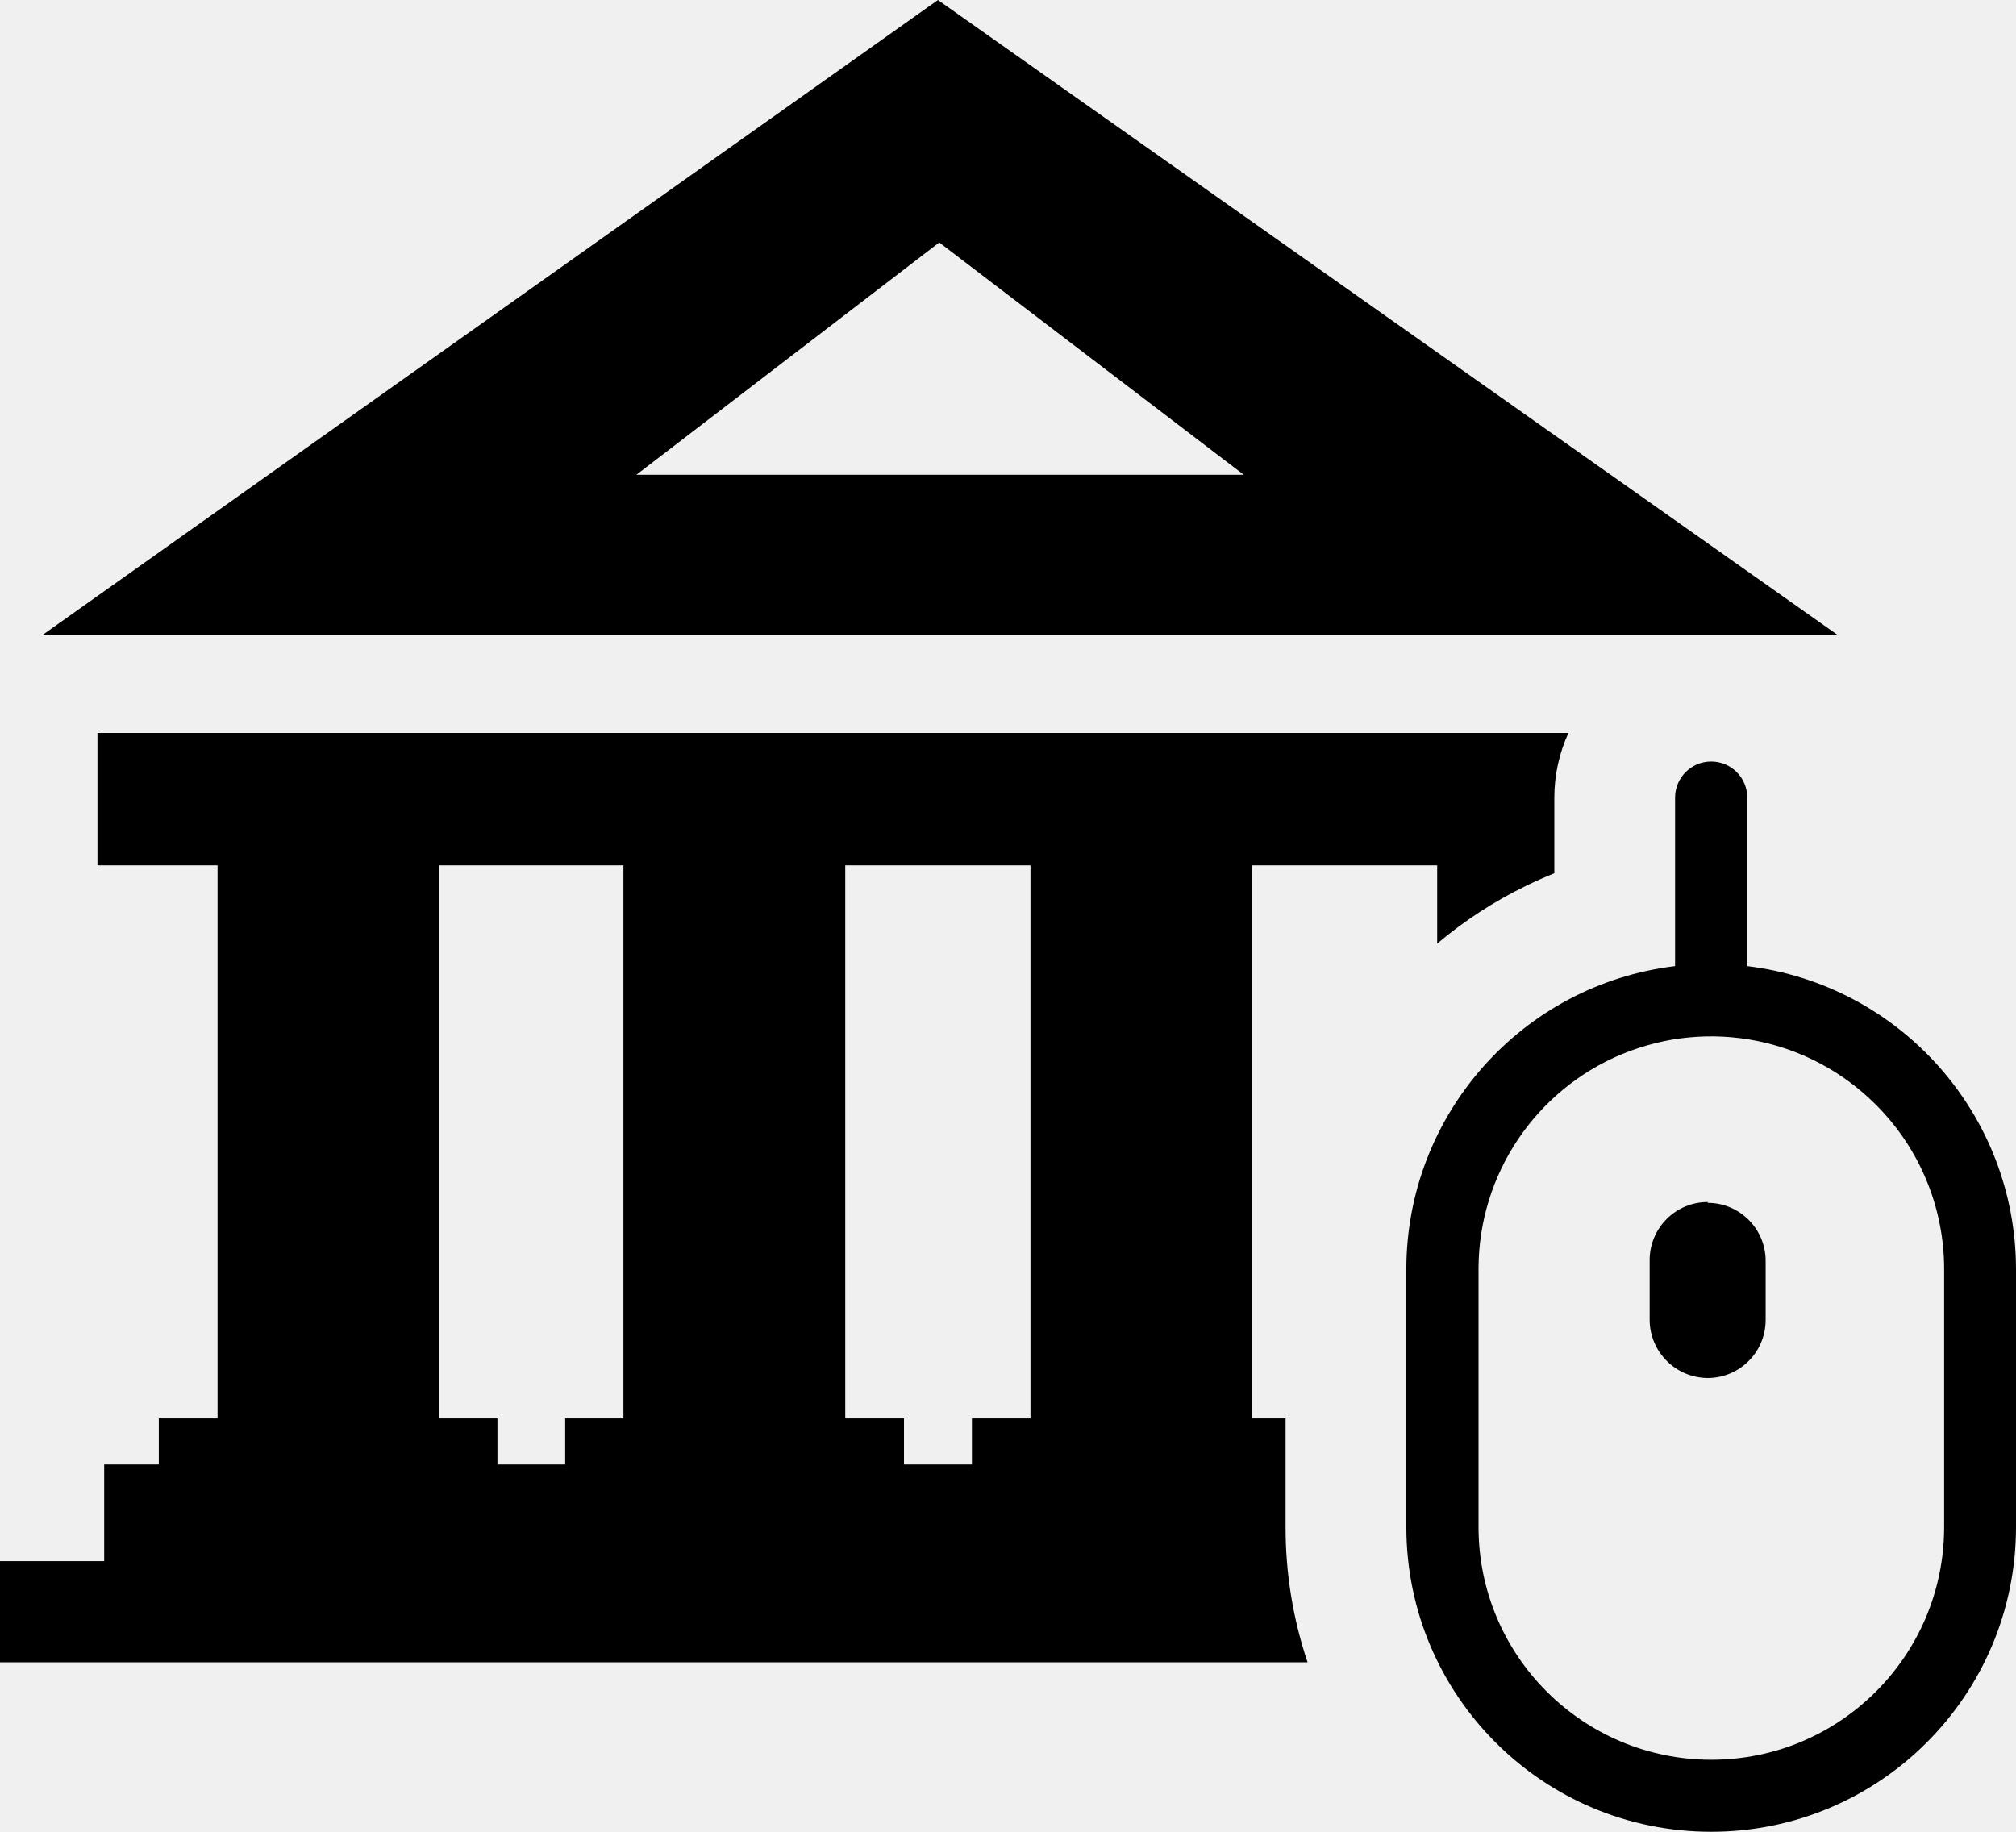
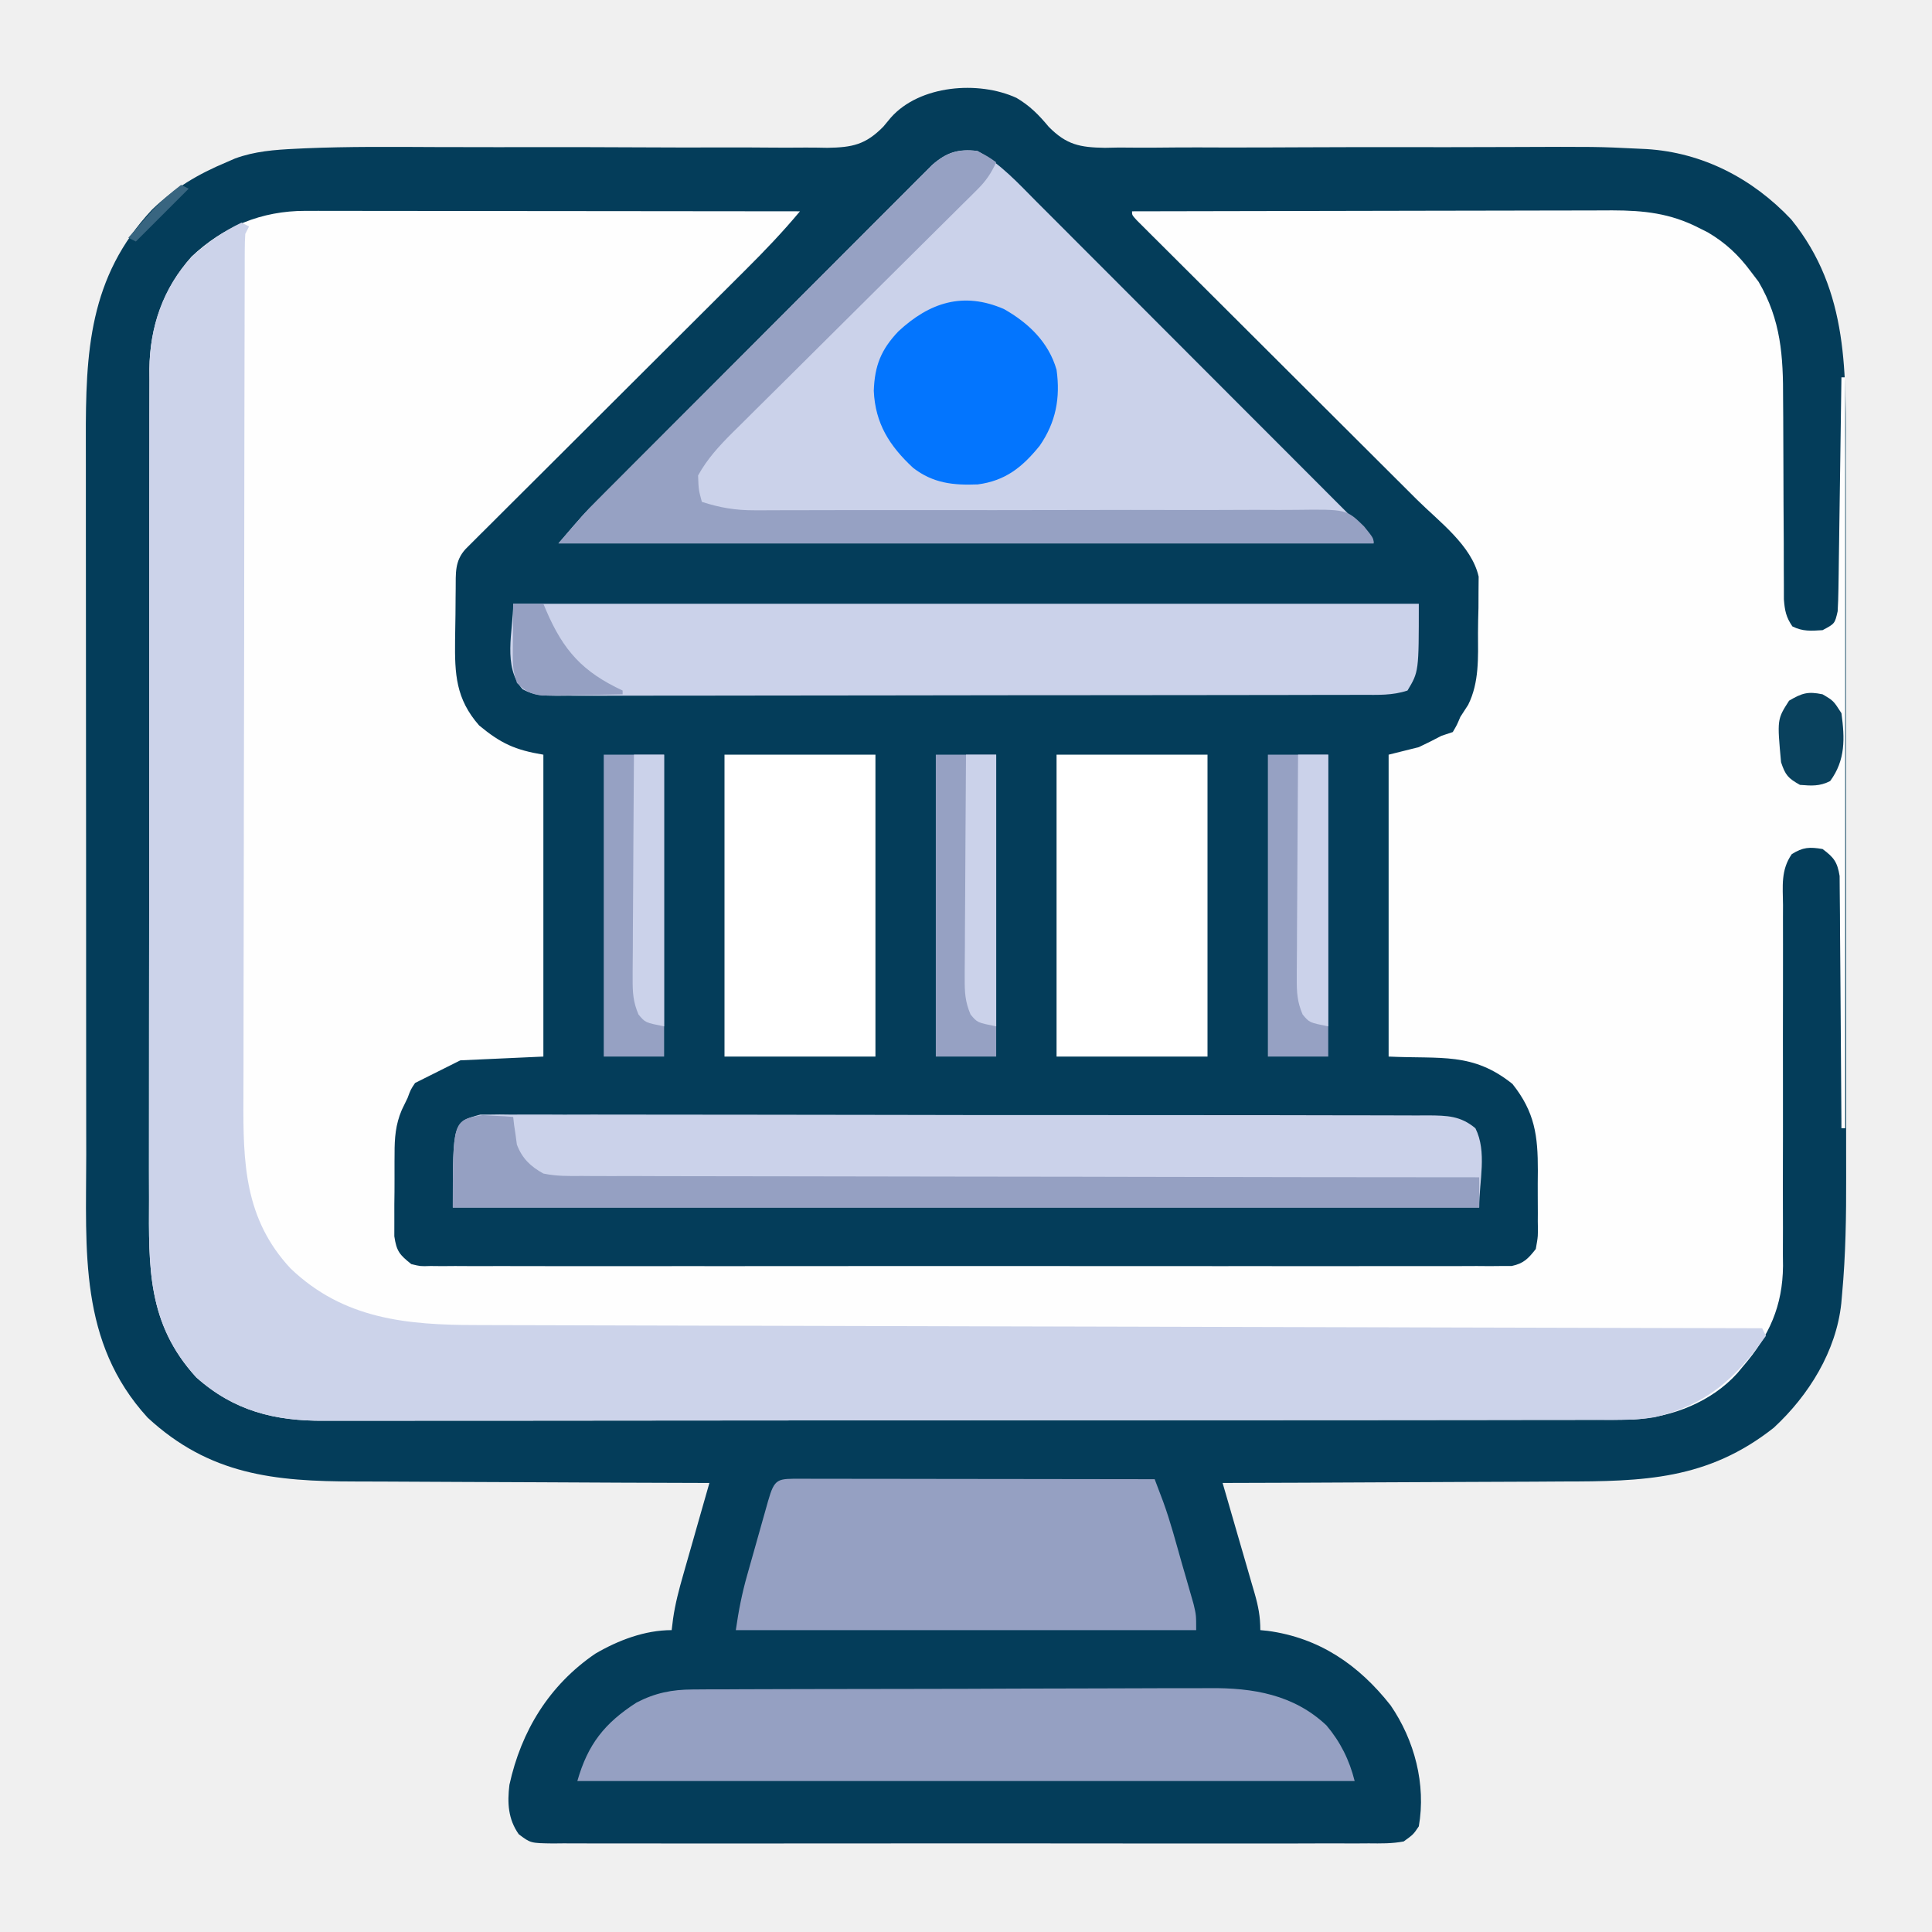
- <svg xmlns="http://www.w3.org/2000/svg" id="Layer_1" data-name="Layer 1" viewBox="0 0 122.88 111.67">
-   <defs>
-     <style>.cls-1{fill-rule:evenodd;}</style>
-   </defs>
-   <path class="cls-1" d="M2.6,38.7,57.17,0,112,38.7ZM106.49,58.89a18.63,18.63,0,0,1,16.39,18.45V93.08a18.58,18.58,0,0,1-37.16,0V77.33A18.62,18.62,0,0,1,102.1,58.89V48.62a2.2,2.2,0,0,1,4.4,0V58.89Zm7.83,8.43a14.18,14.18,0,0,0-24.2,10V93.08a14.19,14.19,0,0,0,28.38,0V77.33a14.15,14.15,0,0,0-4.17-10Zm-10.23,6h0a3.54,3.54,0,0,1,3.53,3.53v3.65A3.54,3.54,0,0,1,104.09,84h0a3.56,3.56,0,0,1-3.54-3.53V76.8a3.54,3.54,0,0,1,3.54-3.53ZM0,95.16H6.35V89.27H9.68V86.46h3.58V52.75H5.94V44.68H95.6a9.45,9.45,0,0,0-.86,3.94v4.61c-.59.24-1.18.5-1.75.78a25.88,25.88,0,0,0-5.39,3.51V52.75H76.29V86.46h2.07v6.62h0a25.75,25.75,0,0,0,1.34,8.25H0V95.16Zm30.32-5.89h4.13V86.46H38V52.75H26.74V86.46h3.58v2.81Zm24.78,0h4.14V86.46h3.57V52.75H51.52V86.46H55.1v2.81ZM38.79,28.94,57.25,14.78,75.81,28.94Z" />
+ <svg xmlns="http://www.w3.org/2000/svg" version="1.1" width="512" height="512">
+   <path d="M0 0 C3.607 2.133 5.895 4.484 8.566 7.685 C13.29 12.456 16.831 13.125 23.418 13.235 C25.289 13.198 25.289 13.198 27.197 13.16 C28.547 13.166 29.896 13.176 31.246 13.189 C34.892 13.214 38.536 13.184 42.182 13.144 C46.022 13.112 49.862 13.132 53.702 13.146 C60.986 13.166 68.269 13.141 75.552 13.1 C84.578 13.049 93.603 13.052 102.629 13.059 C105.816 13.061 109.003 13.063 112.191 13.064 C112.965 13.065 113.74 13.065 114.539 13.065 C119.812 13.066 125.085 13.051 130.358 13.028 C153.981 12.934 153.981 12.934 164.702 13.461 C165.427 13.495 166.152 13.529 166.899 13.564 C181.846 14.459 195.096 21.383 205.301 32.195 C220.812 51.33 219.777 73.237 219.77 96.631 C219.773 98.887 219.777 101.142 219.78 103.397 C219.789 109.488 219.792 115.58 219.792 121.671 C219.793 125.487 219.795 129.302 219.798 133.118 C219.807 145.773 219.811 158.427 219.81 171.081 C219.81 172.101 219.81 172.101 219.81 173.141 C219.81 173.822 219.81 174.502 219.81 175.204 C219.81 186.221 219.819 197.239 219.833 208.256 C219.848 219.616 219.855 230.975 219.854 242.334 C219.854 248.693 219.856 255.052 219.867 261.41 C219.877 267.397 219.877 273.384 219.87 279.371 C219.868 281.553 219.871 283.734 219.877 285.916 C219.904 296.322 219.754 306.654 218.797 317.022 C218.728 317.819 218.659 318.616 218.588 319.438 C217.253 332.127 209.991 343.836 200.676 352.445 C183.165 366.253 166.16 366.665 144.664 366.672 C142.061 366.687 139.458 366.704 136.855 366.722 C130.739 366.761 124.623 366.783 118.507 366.796 C111.534 366.812 104.562 366.85 97.59 366.891 C83.268 366.973 68.947 367.027 54.625 367.062 C54.928 368.102 55.231 369.141 55.543 370.212 C56.667 374.072 57.783 377.934 58.897 381.796 C59.381 383.467 59.866 385.137 60.353 386.807 C61.053 389.209 61.746 391.612 62.438 394.016 C62.766 395.133 62.766 395.133 63.1 396.273 C64.083 399.709 64.625 402.456 64.625 406.062 C65.268 406.126 65.911 406.189 66.574 406.254 C80.287 408.112 90.699 415.267 99.145 425.992 C105.491 435.234 108.572 446.951 106.625 458.062 C105.171 460.22 105.171 460.22 102.625 462.062 C99.541 462.661 96.496 462.602 93.363 462.57 C92.415 462.577 91.467 462.583 90.491 462.589 C87.306 462.605 84.122 462.593 80.938 462.58 C78.658 462.585 76.378 462.593 74.098 462.601 C67.9 462.62 61.702 462.612 55.504 462.6 C49.025 462.59 42.545 462.599 36.066 462.605 C24.487 462.613 12.908 462.601 1.329 462.58 C-9.171 462.562 -19.671 462.566 -30.172 462.584 C-42.363 462.605 -54.554 462.613 -66.746 462.602 C-73.2 462.595 -79.654 462.594 -86.109 462.608 C-92.176 462.619 -98.243 462.611 -104.311 462.588 C-106.541 462.583 -108.771 462.584 -111.001 462.593 C-114.039 462.604 -117.076 462.59 -120.113 462.57 C-121.446 462.584 -121.446 462.584 -122.805 462.597 C-128.77 462.521 -128.77 462.521 -131.907 460.144 C-134.728 456.143 -134.96 451.853 -134.375 447.062 C-131.234 432.738 -123.827 420.649 -111.625 412.312 C-105.524 408.741 -98.458 406.062 -91.375 406.062 C-91.191 404.568 -91.191 404.568 -91.004 403.043 C-90.433 399.062 -89.423 395.238 -88.309 391.379 C-88.11 390.679 -87.912 389.978 -87.708 389.257 C-87.08 387.045 -86.446 384.835 -85.812 382.625 C-85.383 381.115 -84.954 379.606 -84.525 378.096 C-83.48 374.417 -82.429 370.739 -81.375 367.062 C-81.965 367.061 -82.555 367.06 -83.163 367.058 C-97.58 367.021 -111.997 366.962 -126.414 366.879 C-133.387 366.839 -140.359 366.806 -147.331 366.792 C-154.068 366.777 -160.805 366.742 -167.541 366.694 C-170.103 366.679 -172.665 366.671 -175.227 366.671 C-196.666 366.656 -213.856 364.918 -230.25 349.75 C-248.549 329.733 -246.527 305.475 -246.52 280.09 C-246.523 277.827 -246.527 275.565 -246.53 273.303 C-246.539 267.208 -246.542 261.113 -246.542 255.018 C-246.543 251.201 -246.545 247.384 -246.548 243.566 C-246.557 230.91 -246.561 218.253 -246.56 205.596 C-246.56 204.917 -246.56 204.238 -246.56 203.538 C-246.56 202.858 -246.56 202.178 -246.56 201.477 C-246.56 190.451 -246.569 179.424 -246.583 168.398 C-246.598 157.029 -246.605 145.661 -246.604 134.292 C-246.604 127.928 -246.606 121.564 -246.617 115.2 C-246.627 109.215 -246.627 103.231 -246.62 97.246 C-246.618 95.062 -246.621 92.877 -246.627 90.692 C-246.687 67.408 -245.836 47.523 -229.059 29.586 C-223.153 23.918 -216.905 20.21 -209.375 17.062 C-208.622 16.734 -207.869 16.405 -207.094 16.066 C-201.862 14.141 -196.561 13.753 -191.034 13.488 C-190.174 13.447 -189.315 13.405 -188.429 13.362 C-176.953 12.878 -165.468 12.986 -153.984 13.037 C-148.701 13.06 -143.417 13.067 -138.133 13.064 C-136.971 13.064 -136.971 13.064 -135.785 13.063 C-132.604 13.061 -129.423 13.059 -126.243 13.057 C-117.276 13.052 -108.309 13.062 -99.343 13.114 C-92.163 13.155 -84.984 13.165 -77.804 13.138 C-74.021 13.124 -70.24 13.127 -66.457 13.169 C-62.91 13.207 -59.365 13.204 -55.817 13.169 C-53.909 13.16 -52.001 13.197 -50.094 13.235 C-43.507 13.124 -40.02 12.427 -35.307 7.65 C-34.644 6.854 -33.981 6.057 -33.298 5.237 C-25.665 -3.395 -10.102 -4.629 0 0 Z " fill="#043D5A" transform="translate(269.375,25.9375)" />
+   <path d="M0 0 C1.161 -0.001 2.322 -0.003 3.518 -0.004 C4.778 -0.001 6.037 0.003 7.335 0.007 C8.685 0.007 10.036 0.007 11.387 0.006 C15.041 0.006 18.696 0.012 22.35 0.019 C26.174 0.025 29.997 0.026 33.821 0.027 C41.056 0.03 48.292 0.038 55.527 0.048 C63.766 0.059 72.006 0.065 80.245 0.07 C97.189 0.08 114.133 0.098 131.077 0.12 C126.54 5.562 121.727 10.603 116.701 15.594 C115.883 16.411 115.064 17.228 114.221 18.07 C112.454 19.833 110.686 21.595 108.917 23.356 C106.121 26.139 103.327 28.926 100.535 31.714 C94.614 37.623 88.69 43.528 82.765 49.433 C75.881 56.293 69 63.154 62.122 70.02 C59.365 72.771 56.604 75.518 53.844 78.266 C52.165 79.942 50.486 81.617 48.807 83.293 C47.648 84.444 47.648 84.444 46.466 85.618 C45.417 86.668 45.417 86.668 44.346 87.738 C43.736 88.346 43.125 88.955 42.496 89.582 C39.522 92.807 39.884 96.094 39.839 100.253 C39.831 100.964 39.823 101.674 39.815 102.407 C39.801 103.915 39.79 105.423 39.782 106.931 C39.765 109.216 39.721 111.5 39.677 113.784 C39.58 122.752 39.86 129.308 46.042 136.362 C51.814 141.14 55.537 142.864 63.077 144.12 C63.077 170.52 63.077 196.92 63.077 224.12 C55.817 224.45 48.557 224.78 41.077 225.12 C37.117 227.1 37.117 227.1 33.077 229.12 C31.097 230.11 31.097 230.11 29.077 231.12 C27.918 232.852 27.918 232.852 27.077 235.12 C26.572 236.163 26.067 237.205 25.546 238.28 C23.907 242.114 23.626 245.746 23.644 249.882 C23.639 250.595 23.633 251.308 23.628 252.043 C23.622 253.538 23.623 255.033 23.631 256.528 C23.64 258.813 23.611 261.095 23.579 263.38 C23.578 264.839 23.578 266.298 23.581 267.757 C23.579 269.074 23.578 270.391 23.576 271.748 C24.17 275.741 24.974 276.648 28.077 279.12 C30.489 279.714 30.489 279.714 33.15 279.624 C34.694 279.639 34.694 279.639 36.27 279.655 C37.4 279.646 38.529 279.637 39.693 279.628 C40.894 279.634 42.095 279.641 43.333 279.647 C46.668 279.66 50.003 279.656 53.339 279.643 C56.935 279.634 60.532 279.648 64.128 279.659 C71.174 279.677 78.22 279.673 85.266 279.661 C90.992 279.652 96.717 279.651 102.443 279.656 C103.664 279.656 103.664 279.656 104.91 279.657 C106.564 279.659 108.218 279.66 109.872 279.661 C125.39 279.673 140.907 279.66 156.424 279.638 C169.744 279.62 183.065 279.623 196.385 279.642 C211.846 279.663 227.307 279.672 242.768 279.659 C244.416 279.658 246.064 279.657 247.712 279.656 C248.523 279.655 249.334 279.654 250.169 279.654 C255.889 279.65 261.609 279.656 267.329 279.665 C274.298 279.677 281.267 279.674 288.235 279.652 C291.792 279.642 295.349 279.638 298.906 279.651 C302.758 279.665 306.61 279.648 310.462 279.628 C311.592 279.637 312.721 279.646 313.885 279.655 C314.914 279.645 315.944 279.634 317.005 279.624 C317.894 279.623 318.784 279.622 319.7 279.622 C322.885 278.95 324.087 277.648 326.077 275.12 C326.694 271.676 326.694 271.676 326.609 267.792 C326.614 266.73 326.614 266.73 326.62 265.647 C326.623 264.151 326.616 262.655 326.599 261.159 C326.578 258.891 326.599 256.626 326.624 254.359 C326.642 245.106 325.829 238.837 319.89 231.37 C309.342 222.932 301.069 224.787 287.077 224.12 C287.077 197.72 287.077 171.32 287.077 144.12 C289.717 143.46 292.357 142.8 295.077 142.12 C297.1 141.166 299.106 140.175 301.077 139.12 C302.067 138.79 303.057 138.46 304.077 138.12 C305.183 136.247 305.183 136.247 306.077 134.12 C307.108 132.527 307.108 132.527 308.159 130.902 C311.119 124.952 310.784 118.354 310.764 111.857 C310.765 109.623 310.825 107.396 310.888 105.163 C310.896 103.722 310.901 102.28 310.902 100.839 C310.913 99.549 310.924 98.26 310.936 96.931 C309.074 88.663 300.438 82.343 294.572 76.517 C293.751 75.698 292.931 74.879 292.086 74.036 C290.319 72.272 288.55 70.51 286.781 68.749 C283.984 65.965 281.191 63.178 278.399 60.391 C272.482 54.485 266.561 48.584 260.64 42.683 C253.753 35.82 246.869 28.956 239.988 22.087 C237.229 19.334 234.467 16.585 231.705 13.835 C230.029 12.163 228.353 10.49 226.677 8.818 C225.903 8.048 225.128 7.279 224.33 6.487 C223.634 5.79 222.937 5.093 222.219 4.376 C221.609 3.768 220.999 3.159 220.37 2.533 C219.077 1.12 219.077 1.12 219.077 0.12 C236.802 0.073 254.526 0.038 272.251 0.017 C280.481 0.006 288.711 -0.008 296.941 -0.031 C304.117 -0.051 311.292 -0.063 318.467 -0.068 C322.265 -0.071 326.062 -0.077 329.86 -0.091 C333.438 -0.105 337.017 -0.109 340.596 -0.106 C342.526 -0.107 344.457 -0.117 346.388 -0.129 C354.748 -0.109 361.717 0.629 369.265 4.495 C370.063 4.895 370.861 5.294 371.683 5.706 C376.433 8.511 379.864 11.76 383.14 16.183 C383.791 17.04 384.442 17.897 385.113 18.78 C391.088 28.938 391.655 38.556 391.616 50.023 C391.626 51.634 391.638 53.245 391.652 54.857 C391.684 59.065 391.695 63.274 391.699 67.482 C391.708 74.242 391.743 81.001 391.791 87.76 C391.804 90.113 391.803 92.466 391.801 94.819 C391.808 96.259 391.815 97.699 391.822 99.14 C391.823 100.394 391.825 101.649 391.826 102.942 C392.064 105.956 392.39 107.646 394.077 110.12 C396.848 111.506 399.011 111.308 402.077 111.12 C405.326 109.398 405.326 109.398 406.077 106.12 C406.194 104.112 406.254 102.1 406.283 100.088 C406.303 98.847 406.323 97.606 406.343 96.327 C406.36 94.973 406.377 93.619 406.394 92.265 C406.414 90.879 406.435 89.493 406.457 88.107 C406.512 84.463 406.561 80.818 406.61 77.173 C406.66 73.453 406.716 69.733 406.771 66.013 C406.878 58.715 406.98 51.418 407.077 44.12 C407.407 44.12 407.737 44.12 408.077 44.12 C408.077 109.79 408.077 175.46 408.077 243.12 C407.747 243.12 407.417 243.12 407.077 243.12 C407.074 242.252 407.07 241.384 407.066 240.49 C407.029 232.309 406.972 224.128 406.894 215.947 C406.854 211.741 406.822 207.535 406.806 203.329 C406.791 199.27 406.757 195.211 406.709 191.153 C406.694 189.604 406.686 188.055 406.686 186.507 C406.683 184.337 406.656 182.169 406.623 180 C406.614 178.765 406.606 177.531 406.596 176.259 C405.982 172.541 405.07 171.345 402.077 169.12 C398.637 168.547 396.889 168.611 393.92 170.473 C390.982 174.694 391.541 178.95 391.595 183.972 C391.589 185.632 391.589 185.632 391.583 187.324 C391.577 189.728 391.58 192.132 391.592 194.535 C391.609 198.344 391.601 202.152 391.587 205.962 C391.56 214.742 391.569 223.522 391.58 232.303 C391.59 240.978 391.585 249.652 391.553 258.326 C391.546 262.07 391.563 265.813 391.58 269.556 C391.575 271.868 391.568 274.18 391.56 276.492 C391.571 277.525 391.582 278.558 391.594 279.622 C391.506 290.184 387.923 298.184 381.077 306.12 C380.564 306.739 380.051 307.358 379.523 307.995 C372.612 315.666 362.186 319.691 351.973 320.308 C348.118 320.384 344.265 320.397 340.409 320.388 C338.912 320.391 337.416 320.396 335.919 320.401 C331.82 320.414 327.721 320.413 323.621 320.411 C319.195 320.411 314.769 320.422 310.343 320.431 C301.676 320.448 293.009 320.453 284.342 320.454 C277.296 320.455 270.251 320.459 263.205 320.466 C243.22 320.483 223.236 320.493 203.251 320.491 C202.174 320.491 201.097 320.491 199.988 320.491 C198.91 320.491 197.831 320.491 196.721 320.491 C179.246 320.49 161.772 320.509 144.298 320.537 C126.347 320.566 108.397 320.58 90.446 320.578 C80.371 320.577 70.297 320.583 60.222 320.604 C51.645 320.623 43.068 320.627 34.49 320.613 C30.116 320.607 25.742 320.607 21.368 320.624 C17.359 320.64 13.351 320.637 9.342 320.619 C7.896 320.616 6.451 320.62 5.005 320.631 C-8.137 320.726 -18.95 318.018 -28.923 309.12 C-41.908 294.901 -41.504 279.99 -41.424 261.784 C-41.428 259.316 -41.434 256.847 -41.441 254.379 C-41.453 248.393 -41.447 242.408 -41.432 236.423 C-41.415 229.442 -41.418 222.461 -41.422 215.48 C-41.428 203.019 -41.414 190.559 -41.389 178.098 C-41.365 166.026 -41.358 153.954 -41.369 141.881 C-41.38 128.711 -41.382 115.54 -41.368 102.369 C-41.366 100.963 -41.364 99.558 -41.363 98.152 C-41.362 97.46 -41.361 96.768 -41.361 96.056 C-41.356 91.197 -41.358 86.339 -41.362 81.48 C-41.367 74.935 -41.357 68.39 -41.335 61.845 C-41.33 59.446 -41.329 57.048 -41.334 54.649 C-41.34 51.369 -41.327 48.089 -41.31 44.809 C-41.316 43.866 -41.322 42.923 -41.328 41.951 C-41.222 30.722 -37.674 20.618 -30.176 12.148 C-21.703 4.132 -11.591 -0.011 0 0 Z " fill="#FEFEFE" transform="translate(80.92258,55.87975)" />
+   <path d="M0 0 C0.66 0.33 1.32 0.66 2 1 C1.67 1.66 1.34 2.32 1 3 C0.904 4.369 0.869 5.742 0.866 7.114 C0.861 7.981 0.857 8.848 0.852 9.741 C0.852 10.699 0.853 11.657 0.853 12.644 C0.849 13.657 0.845 14.671 0.842 15.715 C0.831 19.133 0.827 22.552 0.823 25.97 C0.817 28.412 0.81 30.854 0.803 33.297 C0.784 40.645 0.773 47.993 0.764 55.341 C0.76 58.804 0.755 62.266 0.749 65.729 C0.732 77.246 0.718 88.762 0.711 100.279 C0.709 103.268 0.707 106.258 0.705 109.248 C0.704 109.991 0.704 110.735 0.703 111.5 C0.695 123.519 0.67 135.538 0.637 147.557 C0.604 159.904 0.586 172.252 0.583 184.6 C0.581 191.529 0.572 198.458 0.547 205.388 C0.522 211.914 0.519 218.44 0.529 224.966 C0.53 227.355 0.523 229.744 0.51 232.133 C0.417 249.158 0.764 263.971 12.965 277.117 C27.111 290.675 43.939 292.146 62.559 292.158 C64.032 292.163 65.504 292.168 66.976 292.173 C71.003 292.187 75.03 292.194 79.057 292.201 C83.407 292.209 87.757 292.222 92.106 292.235 C99.636 292.257 107.166 292.275 114.696 292.291 C125.583 292.314 136.47 292.342 147.357 292.371 C165.022 292.419 182.687 292.462 200.351 292.503 C217.508 292.542 234.665 292.583 251.822 292.628 C252.88 292.63 253.938 292.633 255.028 292.636 C260.336 292.65 265.644 292.663 270.952 292.677 C314.968 292.791 358.984 292.898 403 293 C403.33 293.66 403.66 294.32 404 295 C396.005 306.276 388.377 313.213 374.576 316.574 C368.884 317.516 363.086 317.281 357.331 317.267 C355.835 317.271 354.338 317.276 352.842 317.281 C348.743 317.293 344.643 317.293 340.544 317.291 C336.117 317.29 331.691 317.301 327.265 317.311 C318.598 317.327 309.932 317.333 301.265 317.334 C294.219 317.335 287.173 317.339 280.127 317.346 C260.143 317.363 240.158 317.372 220.174 317.371 C219.097 317.371 218.02 317.371 216.91 317.371 C215.832 317.371 214.754 317.37 213.643 317.37 C196.169 317.37 178.695 317.389 161.22 317.417 C143.27 317.446 125.319 317.459 107.369 317.458 C97.294 317.457 87.219 317.463 77.145 317.484 C68.567 317.502 59.99 317.507 51.413 317.493 C47.039 317.487 42.665 317.486 38.291 317.504 C34.282 317.519 30.273 317.517 26.264 317.499 C24.819 317.496 23.373 317.5 21.928 317.511 C8.785 317.606 -2.027 314.898 -12 306 C-24.986 291.781 -24.581 276.869 -24.502 258.664 C-24.505 256.195 -24.511 253.727 -24.518 251.259 C-24.531 245.273 -24.525 239.288 -24.509 233.302 C-24.492 226.321 -24.496 219.34 -24.5 212.359 C-24.505 199.899 -24.491 187.438 -24.467 174.978 C-24.443 162.906 -24.436 150.834 -24.446 138.761 C-24.457 125.591 -24.459 112.42 -24.445 99.249 C-24.443 97.843 -24.442 96.437 -24.44 95.031 C-24.44 94.34 -24.439 93.648 -24.438 92.936 C-24.433 88.077 -24.435 83.218 -24.439 78.36 C-24.445 71.815 -24.434 65.27 -24.412 58.725 C-24.407 56.326 -24.406 53.928 -24.411 51.529 C-24.417 48.249 -24.405 44.969 -24.388 41.689 C-24.394 40.745 -24.4 39.802 -24.406 38.83 C-24.3 27.666 -20.827 17.194 -13.078 8.957 C-9.065 5.309 -4.89 2.347 0 0 Z " fill="#CCD3EA" transform="translate(64,59)" />
+   <path d="M0 0 C6.179 3.414 10.83 8.556 15.769 13.526 C16.745 14.501 17.721 15.475 18.698 16.449 C21.336 19.083 23.968 21.723 26.599 24.364 C29.355 27.128 32.115 29.887 34.875 32.646 C39.504 37.275 44.128 41.909 48.75 46.544 C54.1 51.91 59.455 57.27 64.813 62.628 C69.967 67.781 75.118 72.937 80.268 78.095 C82.461 80.291 84.654 82.487 86.849 84.682 C89.427 87.261 92.003 89.843 94.576 92.426 C95.977 93.832 97.38 95.235 98.784 96.637 C99.608 97.466 100.433 98.295 101.282 99.148 C102.004 99.872 102.726 100.596 103.471 101.342 C105 103 105 103 105 104 C33.72 104 -37.56 104 -111 104 C-104.249 96.124 -104.249 96.124 -100.699 92.565 C-99.897 91.759 -99.095 90.953 -98.269 90.122 C-97.409 89.262 -96.548 88.402 -95.662 87.516 C-94.741 86.592 -93.82 85.668 -92.871 84.715 C-90.363 82.199 -87.852 79.685 -85.34 77.173 C-83.769 75.601 -82.199 74.029 -80.629 72.456 C-75.148 66.966 -69.665 61.479 -64.179 55.993 C-59.07 50.885 -53.966 45.771 -48.865 40.654 C-44.477 36.253 -40.085 31.856 -35.69 27.462 C-33.069 24.84 -30.449 22.218 -27.833 19.591 C-24.921 16.667 -22.001 13.752 -19.08 10.837 C-18.215 9.967 -17.351 9.096 -16.46 8.2 C-15.266 7.012 -15.266 7.012 -14.047 5.8 C-13.358 5.11 -12.669 4.421 -11.959 3.71 C-8.135 0.372 -5.081 -0.61 0 0 Z " fill="#CBD2EA" transform="translate(259,40)" />
+   <path d="M0 0 C0.788 0 1.576 0.001 2.389 0.001 C3.763 -0.017 3.763 -0.017 5.165 -0.035 C6.661 -0.016 6.661 -0.016 8.187 0.003 C9.254 -0.003 10.321 -0.01 11.419 -0.016 C14.999 -0.032 18.578 -0.011 22.158 0.009 C24.723 0.006 27.287 0 29.851 -0.008 C36.095 -0.02 42.34 -0.01 48.585 0.012 C55.857 0.036 63.129 0.034 70.401 0.031 C83.376 0.028 96.35 0.048 109.325 0.082 C121.916 0.116 134.507 0.13 147.097 0.123 C160.807 0.117 174.517 0.119 188.227 0.139 C188.951 0.14 189.676 0.141 190.423 0.142 C191.879 0.144 193.336 0.146 194.792 0.148 C199.861 0.155 204.93 0.156 209.999 0.154 C216.822 0.153 223.644 0.168 230.466 0.194 C232.973 0.201 235.48 0.203 237.988 0.2 C241.404 0.196 244.819 0.211 248.235 0.23 C249.233 0.225 250.23 0.219 251.258 0.214 C256.187 0.263 259.761 0.311 263.711 3.624 C266.845 9.893 264.711 17.617 264.711 24.624 C174.951 24.624 85.191 24.624 -7.289 24.624 C-7.289 1.989 -7.289 1.989 0 0 Z " fill="#CBD2EA" transform="translate(127.2888,295.3756)" />
+   <path d="M0 0 C79.2 0 158.4 0 240 0 C240 18 240 18 237 23 C232.996 24.335 229.148 24.145 224.972 24.14 C223.57 24.145 223.57 24.145 222.139 24.149 C218.993 24.158 215.847 24.16 212.701 24.161 C210.451 24.166 208.201 24.171 205.951 24.176 C199.829 24.189 193.708 24.196 187.586 24.2 C183.764 24.203 179.943 24.207 176.121 24.212 C165.543 24.224 154.965 24.234 144.387 24.238 C143.71 24.238 143.033 24.238 142.336 24.238 C141.318 24.239 141.318 24.239 140.279 24.239 C138.904 24.239 137.529 24.24 136.154 24.24 C135.131 24.241 135.131 24.241 134.087 24.241 C123.029 24.245 111.971 24.262 100.913 24.286 C89.563 24.309 78.213 24.322 66.863 24.323 C60.489 24.324 54.115 24.33 47.741 24.348 C41.749 24.364 35.756 24.366 29.763 24.358 C27.561 24.357 25.358 24.361 23.155 24.371 C20.155 24.384 17.155 24.378 14.155 24.367 C13.277 24.376 12.4 24.384 11.496 24.392 C7.974 24.363 5.635 24.338 2.49 22.665 C-2.865 16.683 0 7.125 0 0 Z " fill="#CBD2EA" transform="translate(136,160)" />
+   <path d="M0 0 C1.312 -0.01 2.624 -0.02 3.976 -0.03 C5.418 -0.031 6.86 -0.032 8.302 -0.032 C9.83 -0.04 11.358 -0.048 12.886 -0.057 C17.029 -0.079 21.172 -0.088 25.315 -0.093 C27.908 -0.097 30.501 -0.103 33.093 -0.11 C42.152 -0.135 51.211 -0.148 60.27 -0.151 C68.692 -0.155 77.113 -0.185 85.535 -0.227 C92.782 -0.262 100.029 -0.277 107.276 -0.278 C111.597 -0.278 115.917 -0.287 120.238 -0.316 C124.307 -0.342 128.377 -0.344 132.446 -0.328 C133.931 -0.326 135.416 -0.333 136.901 -0.349 C148.403 -0.465 159.248 1.334 167.934 9.532 C171.646 13.946 174.007 18.706 175.399 24.274 C107.419 24.274 39.439 24.274 -30.601 24.274 C-27.815 14.522 -23.393 8.929 -14.91 3.466 C-9.953 0.908 -5.555 0.023 0 0 Z " fill="#95A0C2" transform="translate(183.6011,447.7258)" />
+   <path d="M0 0 C0.931 0.004 1.863 0.007 2.823 0.011 C3.798 0.011 4.774 0.011 5.779 0.01 C9.02 0.011 12.261 0.019 15.502 0.027 C17.743 0.029 19.983 0.03 22.224 0.031 C28.134 0.035 34.044 0.045 39.954 0.056 C45.98 0.066 52.006 0.071 58.031 0.076 C69.864 0.086 81.697 0.103 93.529 0.124 C94.008 1.386 94.486 2.648 94.962 3.911 C95.361 4.965 95.361 4.965 95.768 6.041 C97.72 11.384 99.158 16.907 100.717 22.374 C101.269 24.273 101.269 24.273 101.832 26.21 C102.18 27.425 102.527 28.639 102.885 29.89 C103.201 30.991 103.517 32.092 103.843 33.227 C104.529 36.124 104.529 36.124 104.529 40.124 C64.269 40.124 24.009 40.124 -17.471 40.124 C-16.744 35.035 -15.838 30.375 -14.439 25.476 C-14.145 24.429 -14.145 24.429 -13.845 23.361 C-13.434 21.9 -13.021 20.439 -12.605 18.979 C-11.967 16.736 -11.337 14.491 -10.709 12.246 C-10.307 10.822 -9.905 9.399 -9.502 7.976 C-9.313 7.303 -9.125 6.63 -8.93 5.937 C-7.163 -0.238 -6.449 0.011 0 0 Z " fill="#95A0C2" transform="translate(212.4706,391.8756)" />
+   <path d="M0 0 C2.875 1.5 2.875 1.5 5 3 C3.685 5.908 2.277 7.969 0.015 10.212 C-0.596 10.823 -1.207 11.434 -1.837 12.064 C-2.506 12.723 -3.175 13.381 -3.865 14.06 C-4.571 14.763 -5.277 15.466 -6.004 16.19 C-7.536 17.715 -9.071 19.238 -10.609 20.759 C-13.042 23.167 -15.47 25.582 -17.896 27.998 C-23.924 34 -29.963 39.99 -36.002 45.981 C-41.102 51.042 -46.198 56.107 -51.289 61.177 C-53.678 63.553 -56.073 65.923 -58.468 68.293 C-59.938 69.755 -61.407 71.218 -62.876 72.681 C-63.542 73.336 -64.207 73.991 -64.892 74.665 C-68.439 78.211 -71.565 81.594 -74 86 C-73.867 89.78 -73.867 89.78 -73 93 C-68.157 94.559 -64.116 95.247 -58.979 95.231 C-58.309 95.232 -57.638 95.233 -56.947 95.234 C-54.718 95.235 -52.49 95.221 -50.262 95.208 C-48.656 95.206 -47.051 95.204 -45.445 95.204 C-41.998 95.202 -38.55 95.194 -35.102 95.183 C-29.647 95.166 -24.192 95.169 -18.737 95.176 C-3.229 95.196 12.28 95.202 27.788 95.155 C36.36 95.128 44.932 95.127 53.505 95.154 C58.037 95.167 62.569 95.167 67.102 95.136 C71.364 95.107 75.624 95.11 79.886 95.138 C81.448 95.143 83.009 95.135 84.57 95.115 C97.828 94.953 97.828 94.953 102.484 99.491 C105 102.615 105 102.615 105 104 C33.72 104 -37.56 104 -111 104 C-104.249 96.124 -104.249 96.124 -100.699 92.565 C-99.897 91.759 -99.095 90.953 -98.269 90.122 C-97.409 89.262 -96.548 88.402 -95.662 87.516 C-94.741 86.592 -93.82 85.668 -92.871 84.715 C-90.363 82.199 -87.852 79.685 -85.34 77.173 C-83.769 75.601 -82.199 74.029 -80.629 72.456 C-75.148 66.966 -69.665 61.479 -64.179 55.993 C-59.07 50.885 -53.966 45.771 -48.865 40.654 C-44.477 36.253 -40.085 31.856 -35.69 27.462 C-33.069 24.84 -30.449 22.218 -27.833 19.591 C-24.921 16.667 -22.001 13.752 -19.08 10.837 C-18.215 9.967 -17.351 9.096 -16.46 8.2 C-15.266 7.012 -15.266 7.012 -14.047 5.8 C-13.358 5.11 -12.669 4.421 -11.959 3.71 C-8.111 0.351 -5.107 -0.521 0 0 Z " fill="#96A1C3" transform="translate(259,40)" />
+   <path d="M0 0 C13.2 0 26.4 0 40 0 C40 26.4 40 52.8 40 80 C26.8 80 13.6 80 0 80 C0 53.6 0 27.2 0 0 Z " fill="#FFFFFF" transform="translate(280,200)" />
+   <path d="M0 0 C13.2 0 26.4 0 40 0 C40 26.4 40 52.8 40 80 C26.8 80 13.6 80 0 80 C0 53.6 0 27.2 0 0 Z " fill="#FFFFFF" transform="translate(192,200)" />
+   <path d="M0 0 C0.963 0.058 1.926 0.116 2.918 0.176 C4.382 0.243 4.382 0.243 5.875 0.312 C6.611 0.371 7.347 0.429 8.105 0.488 C8.18 1.152 8.255 1.816 8.332 2.5 C8.529 3.825 8.529 3.825 8.73 5.176 C8.904 6.481 8.904 6.481 9.082 7.812 C10.498 11.515 12.696 13.604 16.105 15.488 C19.488 16.206 22.794 16.166 26.242 16.128 C27.26 16.136 28.278 16.144 29.326 16.153 C32.735 16.175 36.143 16.161 39.552 16.148 C41.996 16.156 44.441 16.167 46.885 16.179 C52.146 16.202 57.407 16.209 62.668 16.202 C70.275 16.192 77.882 16.21 85.489 16.234 C97.831 16.273 110.173 16.29 122.515 16.293 C134.503 16.295 146.49 16.308 158.478 16.336 C159.587 16.338 159.587 16.338 160.718 16.341 C164.426 16.349 168.135 16.358 171.843 16.367 C202.597 16.439 233.351 16.475 264.105 16.488 C264.105 19.128 264.105 21.768 264.105 24.488 C174.345 24.488 84.585 24.488 -7.895 24.488 C-7.895 1.332 -7.895 1.332 0 0 Z " fill="#95A0C2" transform="translate(127.8945,295.5117)" />
+   <path d="M0 0 C6.505 3.684 11.85 8.788 13.945 16.102 C14.982 23.576 13.766 30.027 9.469 36.234 C4.896 41.893 0.38 45.527 -6.949 46.477 C-13.484 46.74 -18.789 46.153 -24.055 42.102 C-30.311 36.286 -34.109 30.362 -34.492 21.664 C-34.255 14.993 -32.564 10.737 -27.961 5.902 C-19.716 -1.752 -10.785 -4.672 0 0 Z " fill="#0375FE" transform="translate(266.0547,81.89844)" />
+   <path d="M0 0 C5.28 0 10.56 0 16 0 C16 26.4 16 52.8 16 80 C10.72 80 5.44 80 0 80 C0 53.6 0 27.2 0 0 Z " fill="#96A1C3" transform="translate(336,200)" />
+   <path d="M0 0 C5.28 0 10.56 0 16 0 C16 26.4 16 52.8 16 80 C10.72 80 5.44 80 0 80 C0 53.6 0 27.2 0 0 Z " fill="#96A1C3" transform="translate(248,200)" />
+   <path d="M0 0 C5.28 0 10.56 0 16 0 C16 26.4 16 52.8 16 80 C10.72 80 5.44 80 0 80 C0 53.6 0 27.2 0 0 Z " fill="#96A1C3" transform="translate(160,200)" />
+   <path d="M0 0 C2.64 0 5.28 0 8 0 C8 23.76 8 47.52 8 72 C3 71 3 71 1.209 68.852 C-0.222 65.476 -0.362 63.037 -0.341 59.374 C-0.341 58.729 -0.341 58.085 -0.342 57.421 C-0.34 55.305 -0.317 53.19 -0.293 51.074 C-0.287 49.602 -0.283 48.129 -0.28 46.656 C-0.269 42.791 -0.239 38.927 -0.206 35.062 C-0.175 31.113 -0.162 27.165 -0.146 23.217 C-0.114 15.478 -0.063 7.739 0 0 Z " fill="#CBD2EA" transform="translate(344,200)" />
+   <path d="M0 0 C2.64 0 5.28 0 8 0 C8 23.76 8 47.52 8 72 C3 71 3 71 1.209 68.852 C-0.222 65.476 -0.362 63.037 -0.341 59.374 C-0.341 58.729 -0.341 58.085 -0.342 57.421 C-0.34 55.305 -0.317 53.19 -0.293 51.074 C-0.287 49.602 -0.283 48.129 -0.28 46.656 C-0.269 42.791 -0.239 38.927 -0.206 35.062 C-0.175 31.113 -0.162 27.165 -0.146 23.217 C-0.114 15.478 -0.063 7.739 0 0 Z " fill="#CBD2EA" transform="translate(256,200)" />
+   <path d="M0 0 C2.64 0 5.28 0 8 0 C8 23.76 8 47.52 8 72 C3 71 3 71 1.209 68.852 C-0.222 65.476 -0.362 63.037 -0.341 59.374 C-0.341 58.729 -0.341 58.085 -0.342 57.421 C-0.34 55.305 -0.317 53.19 -0.293 51.074 C-0.287 49.602 -0.283 48.129 -0.28 46.656 C-0.269 42.791 -0.239 38.927 -0.206 35.062 C-0.175 31.113 -0.162 27.165 -0.146 23.217 C-0.114 15.478 -0.063 7.739 0 0 Z " fill="#CBD2EA" transform="translate(168,200)" />
+   <path d="M0 0 C2.64 0 5.28 0 8 0 C8.364 0.87 8.364 0.87 8.734 1.758 C13.339 12.489 18.46 18.083 29 23 C29 23.33 29 23.66 29 24 C25.083 24.087 21.167 24.14 17.25 24.188 C16.139 24.213 15.028 24.238 13.883 24.264 C12.813 24.273 11.743 24.283 10.641 24.293 C9.656 24.309 8.672 24.324 7.657 24.341 C4.55 23.942 3.227 23.174 1 21 C0.078 18.234 -0.118 16.617 -0.098 13.77 C-0.093 12.566 -0.093 12.566 -0.088 11.338 C-0.08 10.505 -0.071 9.671 -0.062 8.812 C-0.058 7.968 -0.053 7.123 -0.049 6.252 C-0.037 4.168 -0.019 2.084 0 0 Z " fill="#95A0C2" transform="translate(136,160)" />
+   <path d="M0 0 C2.875 1.688 2.875 1.688 5 5 C5.903 11.653 6.109 17.441 2 23 C-0.809 24.405 -2.888 24.249 -6 24 C-9.136 22.22 -9.841 21.477 -11 18 C-12.049 6.636 -12.049 6.636 -8.875 1.688 C-5.447 -0.325 -3.9 -0.813 0 0 Z " fill="#09415D" transform="translate(483,184)" />
+   <path d="M0 0 C0.66 0.33 1.32 0.66 2 1 C-2.62 5.62 -7.24 10.24 -12 15 C-12.66 14.67 -13.32 14.34 -14 14 C-12.609 12.412 -11.212 10.83 -9.812 9.25 C-8.647 7.927 -8.647 7.927 -7.457 6.578 C-5.115 4.121 -2.698 2.051 0 0 Z " fill="#386580" transform="translate(48,49)" />
</svg>
